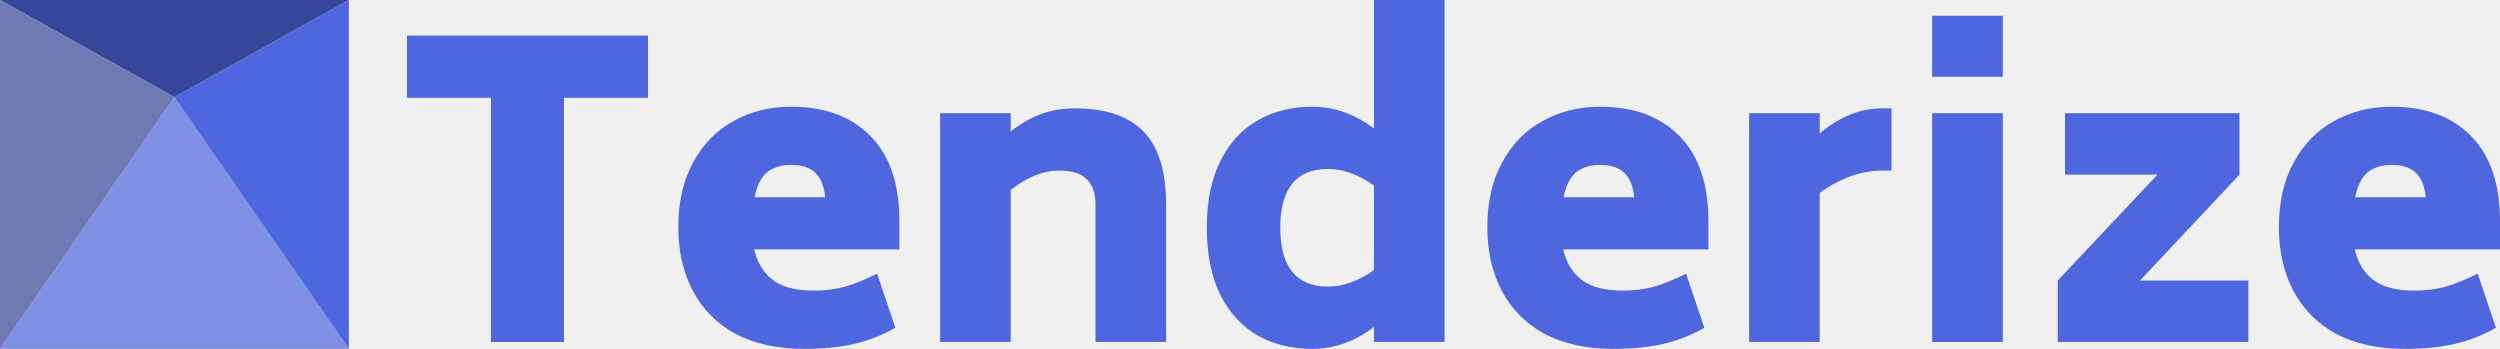
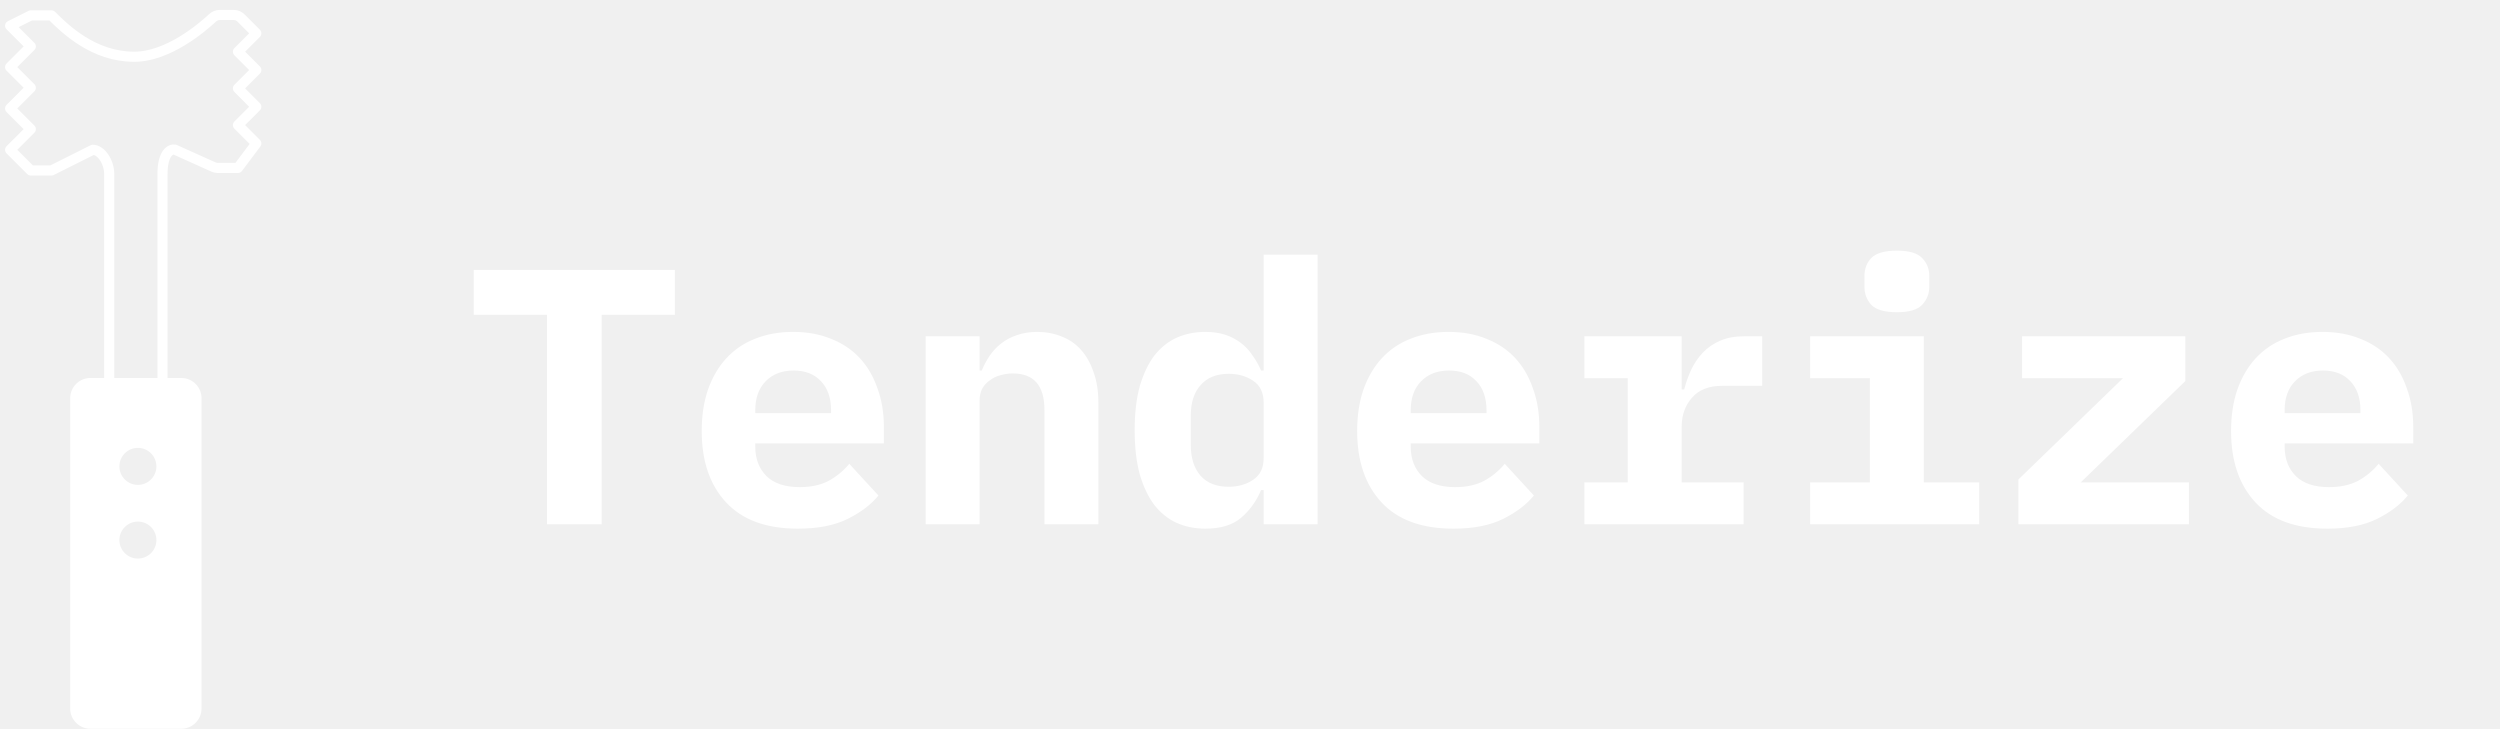
- <svg xmlns="http://www.w3.org/2000/svg" width="172" height="24" viewBox="0 0 172 24" fill="none">
-   <path d="M12 6.684L24 24H0L12 6.684Z" fill="#8090E4" />
-   <path d="M12 6.684L24 5.38826e-05H0L12 6.684Z" fill="#364699" />
-   <path d="M12 6.684L24 1.38281e-06L24 24L12 6.684Z" fill="#4E66DE" />
-   <path d="M12 6.684L2.00275e-06 1.38281e-06L9.53674e-07 24L12 6.684Z" fill="#6F7AB4" />
-   <path d="M44.58 6.73H38.802V23.527H33.778V6.73H28V2.447H44.58V6.73Z" fill="#4E66DE" />
-   <path d="M51.888 17.159C52.092 18.049 52.511 18.744 53.144 19.244C53.795 19.745 54.744 19.995 55.991 19.995C56.716 19.995 57.405 19.912 58.056 19.745C58.726 19.56 59.489 19.254 60.345 18.827L61.601 22.554C60.633 23.091 59.675 23.462 58.726 23.666C57.777 23.889 56.642 24 55.321 24C53.478 24 51.906 23.657 50.604 22.971C49.32 22.267 48.343 21.284 47.673 20.023C47.003 18.762 46.668 17.298 46.668 15.629C46.668 13.886 47.012 12.394 47.701 11.152C48.389 9.891 49.32 8.946 50.492 8.315C51.664 7.666 52.976 7.342 54.428 7.342C56.754 7.342 58.577 8.019 59.898 9.372C61.219 10.707 61.88 12.663 61.88 15.24V17.159H51.888ZM54.428 11.347C53.758 11.347 53.209 11.513 52.781 11.847C52.371 12.181 52.083 12.755 51.916 13.571H56.772C56.698 12.793 56.465 12.227 56.074 11.875C55.702 11.523 55.153 11.347 54.428 11.347Z" fill="#4E66DE" />
-   <path d="M73.948 7.453C76.05 7.453 77.623 7.981 78.665 9.038C79.707 10.095 80.228 11.773 80.228 14.072V23.527H75.371V14.072C75.371 13.312 75.176 12.737 74.785 12.348C74.413 11.94 73.771 11.736 72.859 11.736C71.78 11.736 70.673 12.181 69.537 13.071V23.527H64.681V7.787H69.537V9.038C70.226 8.501 70.924 8.102 71.631 7.842C72.357 7.583 73.129 7.453 73.948 7.453Z" fill="#4E66DE" />
-   <path d="M99.386 0V23.527H94.529V22.498C93.208 23.499 91.794 24 90.287 24C88.872 24 87.616 23.694 86.519 23.082C85.439 22.452 84.583 21.516 83.951 20.273C83.337 19.013 83.029 17.474 83.029 15.657C83.029 13.859 83.337 12.338 83.951 11.096C84.583 9.835 85.439 8.899 86.519 8.287C87.616 7.657 88.872 7.342 90.287 7.342C91.794 7.342 93.208 7.842 94.529 8.844V0H99.386ZM91.347 19.717C92.408 19.717 93.469 19.337 94.529 18.577V12.765C93.469 12.005 92.408 11.625 91.347 11.625C90.268 11.625 89.449 11.968 88.891 12.653C88.351 13.339 88.082 14.341 88.082 15.657C88.082 16.992 88.351 18.002 88.891 18.688C89.449 19.374 90.268 19.717 91.347 19.717Z" fill="#4E66DE" />
-   <path d="M107.547 17.159C107.752 18.049 108.171 18.744 108.803 19.244C109.455 19.745 110.404 19.995 111.65 19.995C112.376 19.995 113.064 19.912 113.716 19.745C114.386 19.56 115.149 19.254 116.004 18.827L117.261 22.554C116.293 23.091 115.335 23.462 114.386 23.666C113.437 23.889 112.302 24 110.98 24C109.138 24 107.566 23.657 106.263 22.971C104.979 22.267 104.002 21.284 103.333 20.023C102.663 18.762 102.328 17.298 102.328 15.629C102.328 13.886 102.672 12.394 103.361 11.152C104.049 9.891 104.979 8.946 106.152 8.315C107.324 7.666 108.636 7.342 110.087 7.342C112.413 7.342 114.237 8.019 115.558 9.372C116.879 10.707 117.54 12.663 117.54 15.24V17.159H107.547ZM110.087 11.347C109.417 11.347 108.868 11.513 108.44 11.847C108.031 12.181 107.743 12.755 107.575 13.571H112.432C112.357 12.793 112.125 12.227 111.734 11.875C111.362 11.523 110.813 11.347 110.087 11.347Z" fill="#4E66DE" />
-   <path d="M130.138 7.453V11.736H129.496C128.063 11.736 126.63 12.246 125.197 13.265V23.527H120.341V7.787H125.197V9.177C125.886 8.603 126.574 8.176 127.263 7.898C127.97 7.601 128.714 7.453 129.496 7.453H130.138Z" fill="#4E66DE" />
-   <path d="M132.934 1.085H137.79V5.284H132.934V1.085ZM132.934 7.787H137.79V23.527H132.934V7.787Z" fill="#4E66DE" />
-   <path d="M154.689 19.3V23.527H141.571V19.3L148.437 12.014H142.073V7.787H154.075V12.014L147.237 19.3H154.689Z" fill="#4E66DE" />
-   <path d="M162.008 17.159C162.212 18.049 162.631 18.744 163.264 19.244C163.915 19.745 164.864 19.995 166.111 19.995C166.836 19.995 167.525 19.912 168.176 19.745C168.846 19.56 169.609 19.254 170.465 18.827L171.721 22.554C170.753 23.091 169.795 23.462 168.846 23.666C167.897 23.889 166.762 24 165.441 24C163.599 24 162.026 23.657 160.724 22.971C159.44 22.267 158.463 21.284 157.793 20.023C157.123 18.762 156.788 17.298 156.788 15.629C156.788 13.886 157.132 12.394 157.821 11.152C158.509 9.891 159.44 8.946 160.612 8.315C161.784 7.666 163.096 7.342 164.548 7.342C166.874 7.342 168.697 8.019 170.018 9.372C171.339 10.707 172 12.663 172 15.24V17.159H162.008ZM164.548 11.347C163.878 11.347 163.329 11.513 162.901 11.847C162.491 12.181 162.203 12.755 162.036 13.571H166.892C166.818 12.793 166.585 12.227 166.194 11.875C165.822 11.523 165.273 11.347 164.548 11.347Z" fill="#4E66DE" />
+ <svg xmlns="http://www.w3.org/2000/svg" width="247" height="72" viewBox="0 0 247 72" fill="none">
+   <path d="M10.789 17.195V37.344V38.956H16.055V37.344V17.195C16.055 15.1 16.861 14.71 17.264 14.778L21.098 16.503C21.227 16.561 21.367 16.591 21.509 16.591H23.511L25.324 14.173L23.511 12.36L25.324 10.546L23.511 8.733L25.324 6.92L23.511 5.106L25.324 3.293L23.803 1.772C23.616 1.585 23.361 1.479 23.096 1.479H21.715C21.446 1.479 21.189 1.587 20.993 1.771C19.986 2.711 16.614 5.607 13.257 5.607C9.25 5.607 6.448 2.883 5.086 1.521H3.043L1 2.543L3.043 4.586L1 6.629L3.043 8.671L1 10.714L3.043 12.757L1 14.8L3.043 16.843H5.086L9.171 14.8C9.977 14.8 10.789 15.986 10.789 17.195Z" stroke="white" stroke-linecap="round" stroke-linejoin="round" />
+   <path fill-rule="evenodd" clip-rule="evenodd" d="M6.933 39.344C6.933 38.24 7.829 37.344 8.933 37.344H17.912C19.017 37.344 19.912 38.24 19.912 39.344V70C19.912 71.105 19.017 72 17.912 72H8.933C7.829 72 6.933 71.105 6.933 70V39.344ZM15.452 46.078C15.452 47.087 14.633 47.906 13.624 47.906C12.615 47.906 11.797 47.087 11.797 46.078C11.797 45.069 12.615 44.251 13.624 44.251C14.633 44.251 15.452 45.069 15.452 46.078ZM13.624 55.187C14.633 55.187 15.452 54.369 15.452 53.36C15.452 52.35 14.633 51.532 13.624 51.532C12.615 51.532 11.797 52.35 11.797 53.36C11.797 54.369 12.615 55.187 13.624 55.187Z" fill="white" />
+   <path d="M59.443 31.1V51.8H54.043V31.1H46.807V26.672H66.679V31.1H59.443ZM78.833 52.232C75.713 52.232 73.349 51.368 71.741 49.64C70.133 47.912 69.329 45.56 69.329 42.584C69.329 41.072 69.533 39.716 69.941 38.516C70.373 37.292 70.973 36.26 71.741 35.42C72.533 34.556 73.481 33.908 74.585 33.476C75.713 33.02 76.973 32.792 78.365 32.792C79.757 32.792 81.005 33.02 82.109 33.476C83.213 33.908 84.149 34.532 84.917 35.348C85.685 36.164 86.273 37.16 86.681 38.336C87.113 39.488 87.329 40.784 87.329 42.224V43.808H74.621V44.132C74.621 45.332 74.993 46.304 75.737 47.048C76.481 47.768 77.573 48.128 79.013 48.128C80.117 48.128 81.065 47.924 81.857 47.516C82.649 47.084 83.333 46.52 83.909 45.824L86.789 48.956C86.069 49.844 85.061 50.612 83.765 51.26C82.469 51.908 80.825 52.232 78.833 52.232ZM78.401 36.608C77.249 36.608 76.325 36.968 75.629 37.688C74.957 38.384 74.621 39.332 74.621 40.532V40.82H82.109V40.532C82.109 39.308 81.773 38.348 81.101 37.652C80.453 36.956 79.553 36.608 78.401 36.608ZM91.455 51.8V33.224H96.783V36.608H96.999C97.215 36.08 97.479 35.588 97.791 35.132C98.103 34.676 98.475 34.28 98.907 33.944C99.363 33.584 99.879 33.308 100.455 33.116C101.055 32.9 101.727 32.792 102.471 32.792C103.359 32.792 104.175 32.948 104.919 33.26C105.663 33.548 106.299 33.992 106.827 34.592C107.355 35.192 107.763 35.924 108.051 36.788C108.363 37.652 108.519 38.648 108.519 39.776V51.8H103.191V40.496C103.191 38.096 102.147 36.896 100.059 36.896C99.651 36.896 99.243 36.956 98.835 37.076C98.451 37.172 98.103 37.34 97.791 37.58C97.479 37.796 97.227 38.072 97.035 38.408C96.867 38.744 96.783 39.14 96.783 39.596V51.8H91.455ZM124.849 48.416H124.597C124.117 49.544 123.445 50.468 122.581 51.188C121.741 51.884 120.577 52.232 119.089 52.232C118.057 52.232 117.109 52.04 116.245 51.656C115.405 51.272 114.673 50.684 114.049 49.892C113.449 49.1 112.969 48.092 112.609 46.868C112.273 45.644 112.105 44.192 112.105 42.512C112.105 40.832 112.273 39.38 112.609 38.156C112.969 36.932 113.449 35.924 114.049 35.132C114.673 34.34 115.405 33.752 116.245 33.368C117.109 32.984 118.057 32.792 119.089 32.792C119.833 32.792 120.493 32.888 121.069 33.08C121.645 33.272 122.149 33.536 122.581 33.872C123.037 34.208 123.421 34.616 123.733 35.096C124.069 35.552 124.357 36.056 124.597 36.608H124.849V25.16H130.177V51.8H124.849V48.416ZM121.393 48.092C122.329 48.092 123.133 47.864 123.805 47.408C124.501 46.952 124.849 46.232 124.849 45.248V39.776C124.849 38.792 124.501 38.072 123.805 37.616C123.133 37.16 122.329 36.932 121.393 36.932C120.193 36.932 119.269 37.304 118.621 38.048C117.973 38.768 117.649 39.776 117.649 41.072V43.952C117.649 45.248 117.973 46.268 118.621 47.012C119.269 47.732 120.193 48.092 121.393 48.092ZM143.591 52.232C140.471 52.232 138.107 51.368 136.499 49.64C134.891 47.912 134.087 45.56 134.087 42.584C134.087 41.072 134.291 39.716 134.699 38.516C135.131 37.292 135.731 36.26 136.499 35.42C137.291 34.556 138.239 33.908 139.343 33.476C140.471 33.02 141.731 32.792 143.123 32.792C144.515 32.792 145.763 33.02 146.867 33.476C147.971 33.908 148.907 34.532 149.675 35.348C150.443 36.164 151.031 37.16 151.439 38.336C151.871 39.488 152.087 40.784 152.087 42.224V43.808H139.379V44.132C139.379 45.332 139.751 46.304 140.495 47.048C141.239 47.768 142.331 48.128 143.771 48.128C144.875 48.128 145.823 47.924 146.615 47.516C147.407 47.084 148.091 46.52 148.667 45.824L151.547 48.956C150.827 49.844 149.819 50.612 148.523 51.26C147.227 51.908 145.583 52.232 143.591 52.232ZM143.159 36.608C142.007 36.608 141.083 36.968 140.387 37.688C139.715 38.384 139.379 39.332 139.379 40.532V40.82H146.867V40.532C146.867 39.308 146.531 38.348 145.859 37.652C145.211 36.956 144.311 36.608 143.159 36.608ZM156.537 47.66H160.821V37.364H156.537V33.224H166.149V38.48H166.401C166.569 37.808 166.797 37.16 167.085 36.536C167.397 35.888 167.781 35.324 168.237 34.844C168.717 34.34 169.293 33.944 169.965 33.656C170.637 33.368 171.429 33.224 172.341 33.224H174.105V38.12H170.145C168.825 38.12 167.829 38.516 167.157 39.308C166.485 40.076 166.149 41.024 166.149 42.152V47.66H172.269V51.8H156.537V47.66ZM187.41 30.848C186.21 30.848 185.37 30.608 184.89 30.128C184.434 29.624 184.206 29.024 184.206 28.328V27.284C184.206 26.564 184.434 25.964 184.89 25.484C185.37 25.004 186.21 24.764 187.41 24.764C188.61 24.764 189.438 25.004 189.894 25.484C190.374 25.964 190.614 26.564 190.614 27.284V28.328C190.614 29.024 190.374 29.624 189.894 30.128C189.438 30.608 188.61 30.848 187.41 30.848ZM178.842 47.66H184.746V37.364H178.842V33.224H190.074V47.66H195.546V51.8H178.842V47.66ZM199.42 51.8V47.372L209.752 37.364H199.78V33.224H215.908V37.652L205.576 47.66H216.268V51.8H199.42ZM229.934 52.232C226.814 52.232 224.45 51.368 222.842 49.64C221.234 47.912 220.43 45.56 220.43 42.584C220.43 41.072 220.634 39.716 221.042 38.516C221.474 37.292 222.074 36.26 222.842 35.42C223.634 34.556 224.582 33.908 225.686 33.476C226.814 33.02 228.074 32.792 229.466 32.792C230.858 32.792 232.106 33.02 233.21 33.476C234.314 33.908 235.25 34.532 236.018 35.348C236.786 36.164 237.374 37.16 237.782 38.336C238.214 39.488 238.43 40.784 238.43 42.224V43.808H225.722V44.132C225.722 45.332 226.094 46.304 226.838 47.048C227.582 47.768 228.674 48.128 230.114 48.128C231.218 48.128 232.166 47.924 232.958 47.516C233.75 47.084 234.434 46.52 235.01 45.824L237.89 48.956C237.17 49.844 236.162 50.612 234.866 51.26C233.57 51.908 231.926 52.232 229.934 52.232ZM229.502 36.608C228.35 36.608 227.426 36.968 226.73 37.688C226.058 38.384 225.722 39.332 225.722 40.532V40.82H233.21V40.532C233.21 39.308 232.874 38.348 232.202 37.652C231.554 36.956 230.654 36.608 229.502 36.608Z" fill="white" />
</svg>
